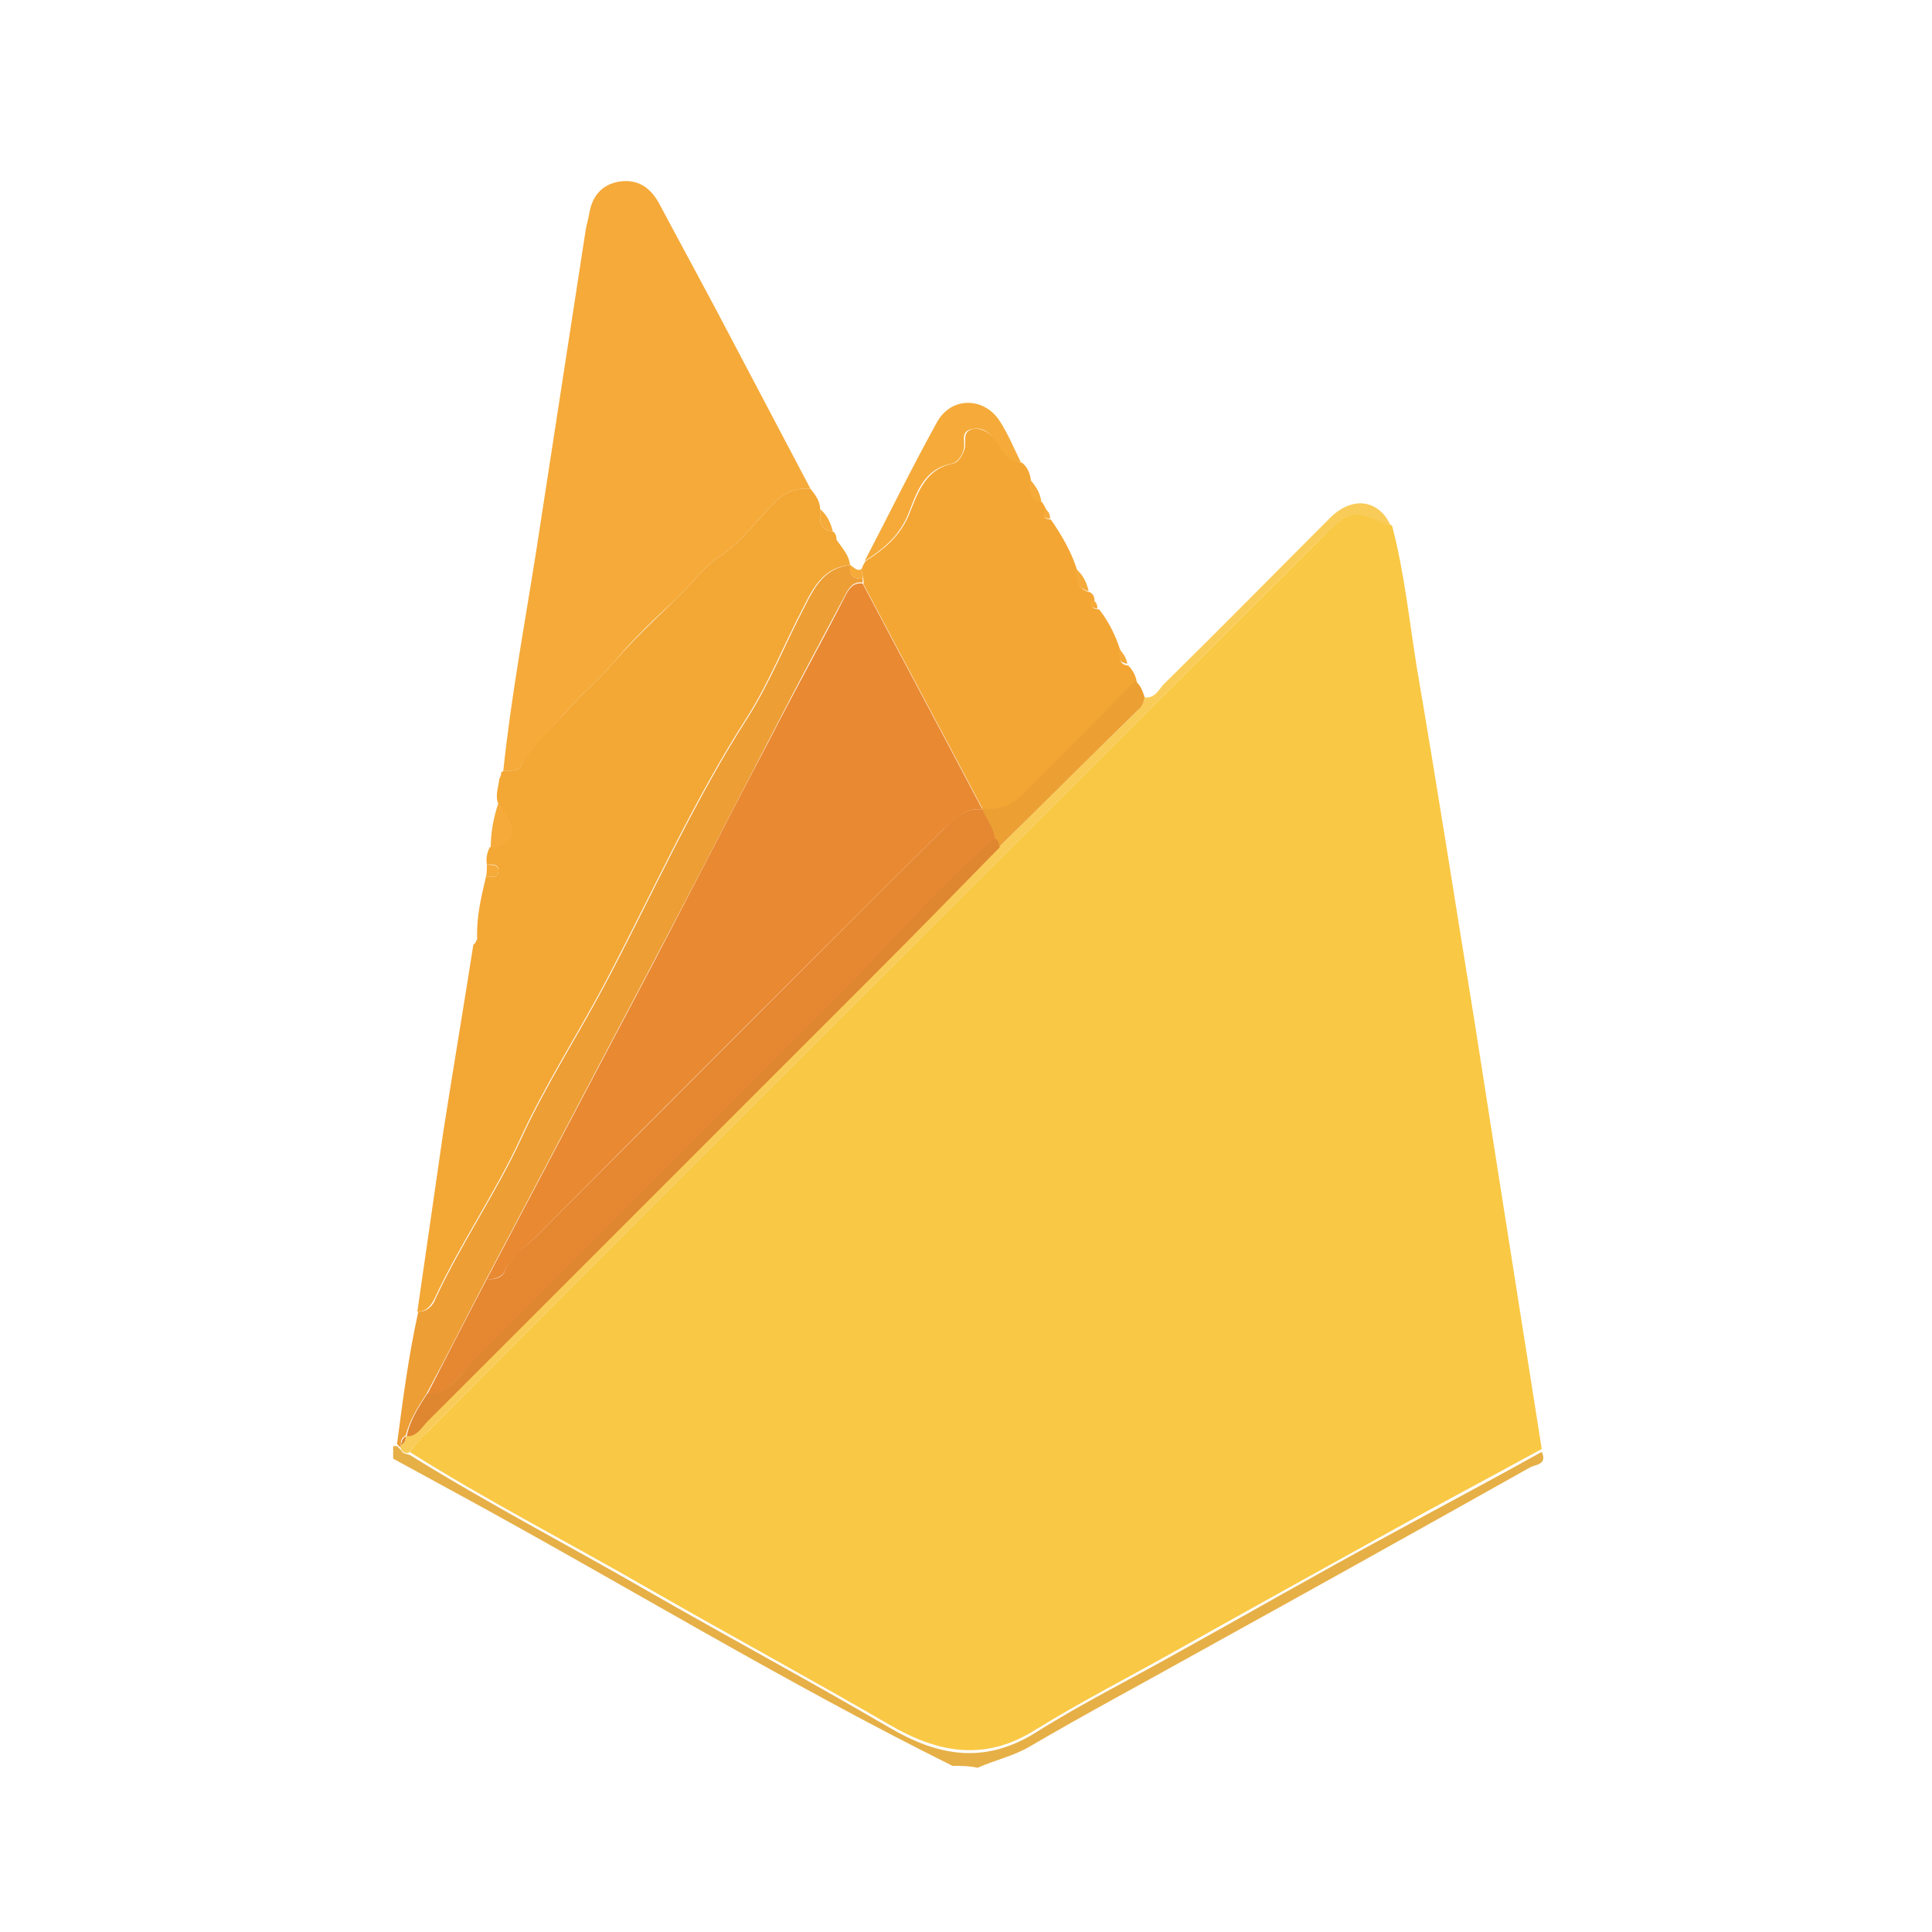
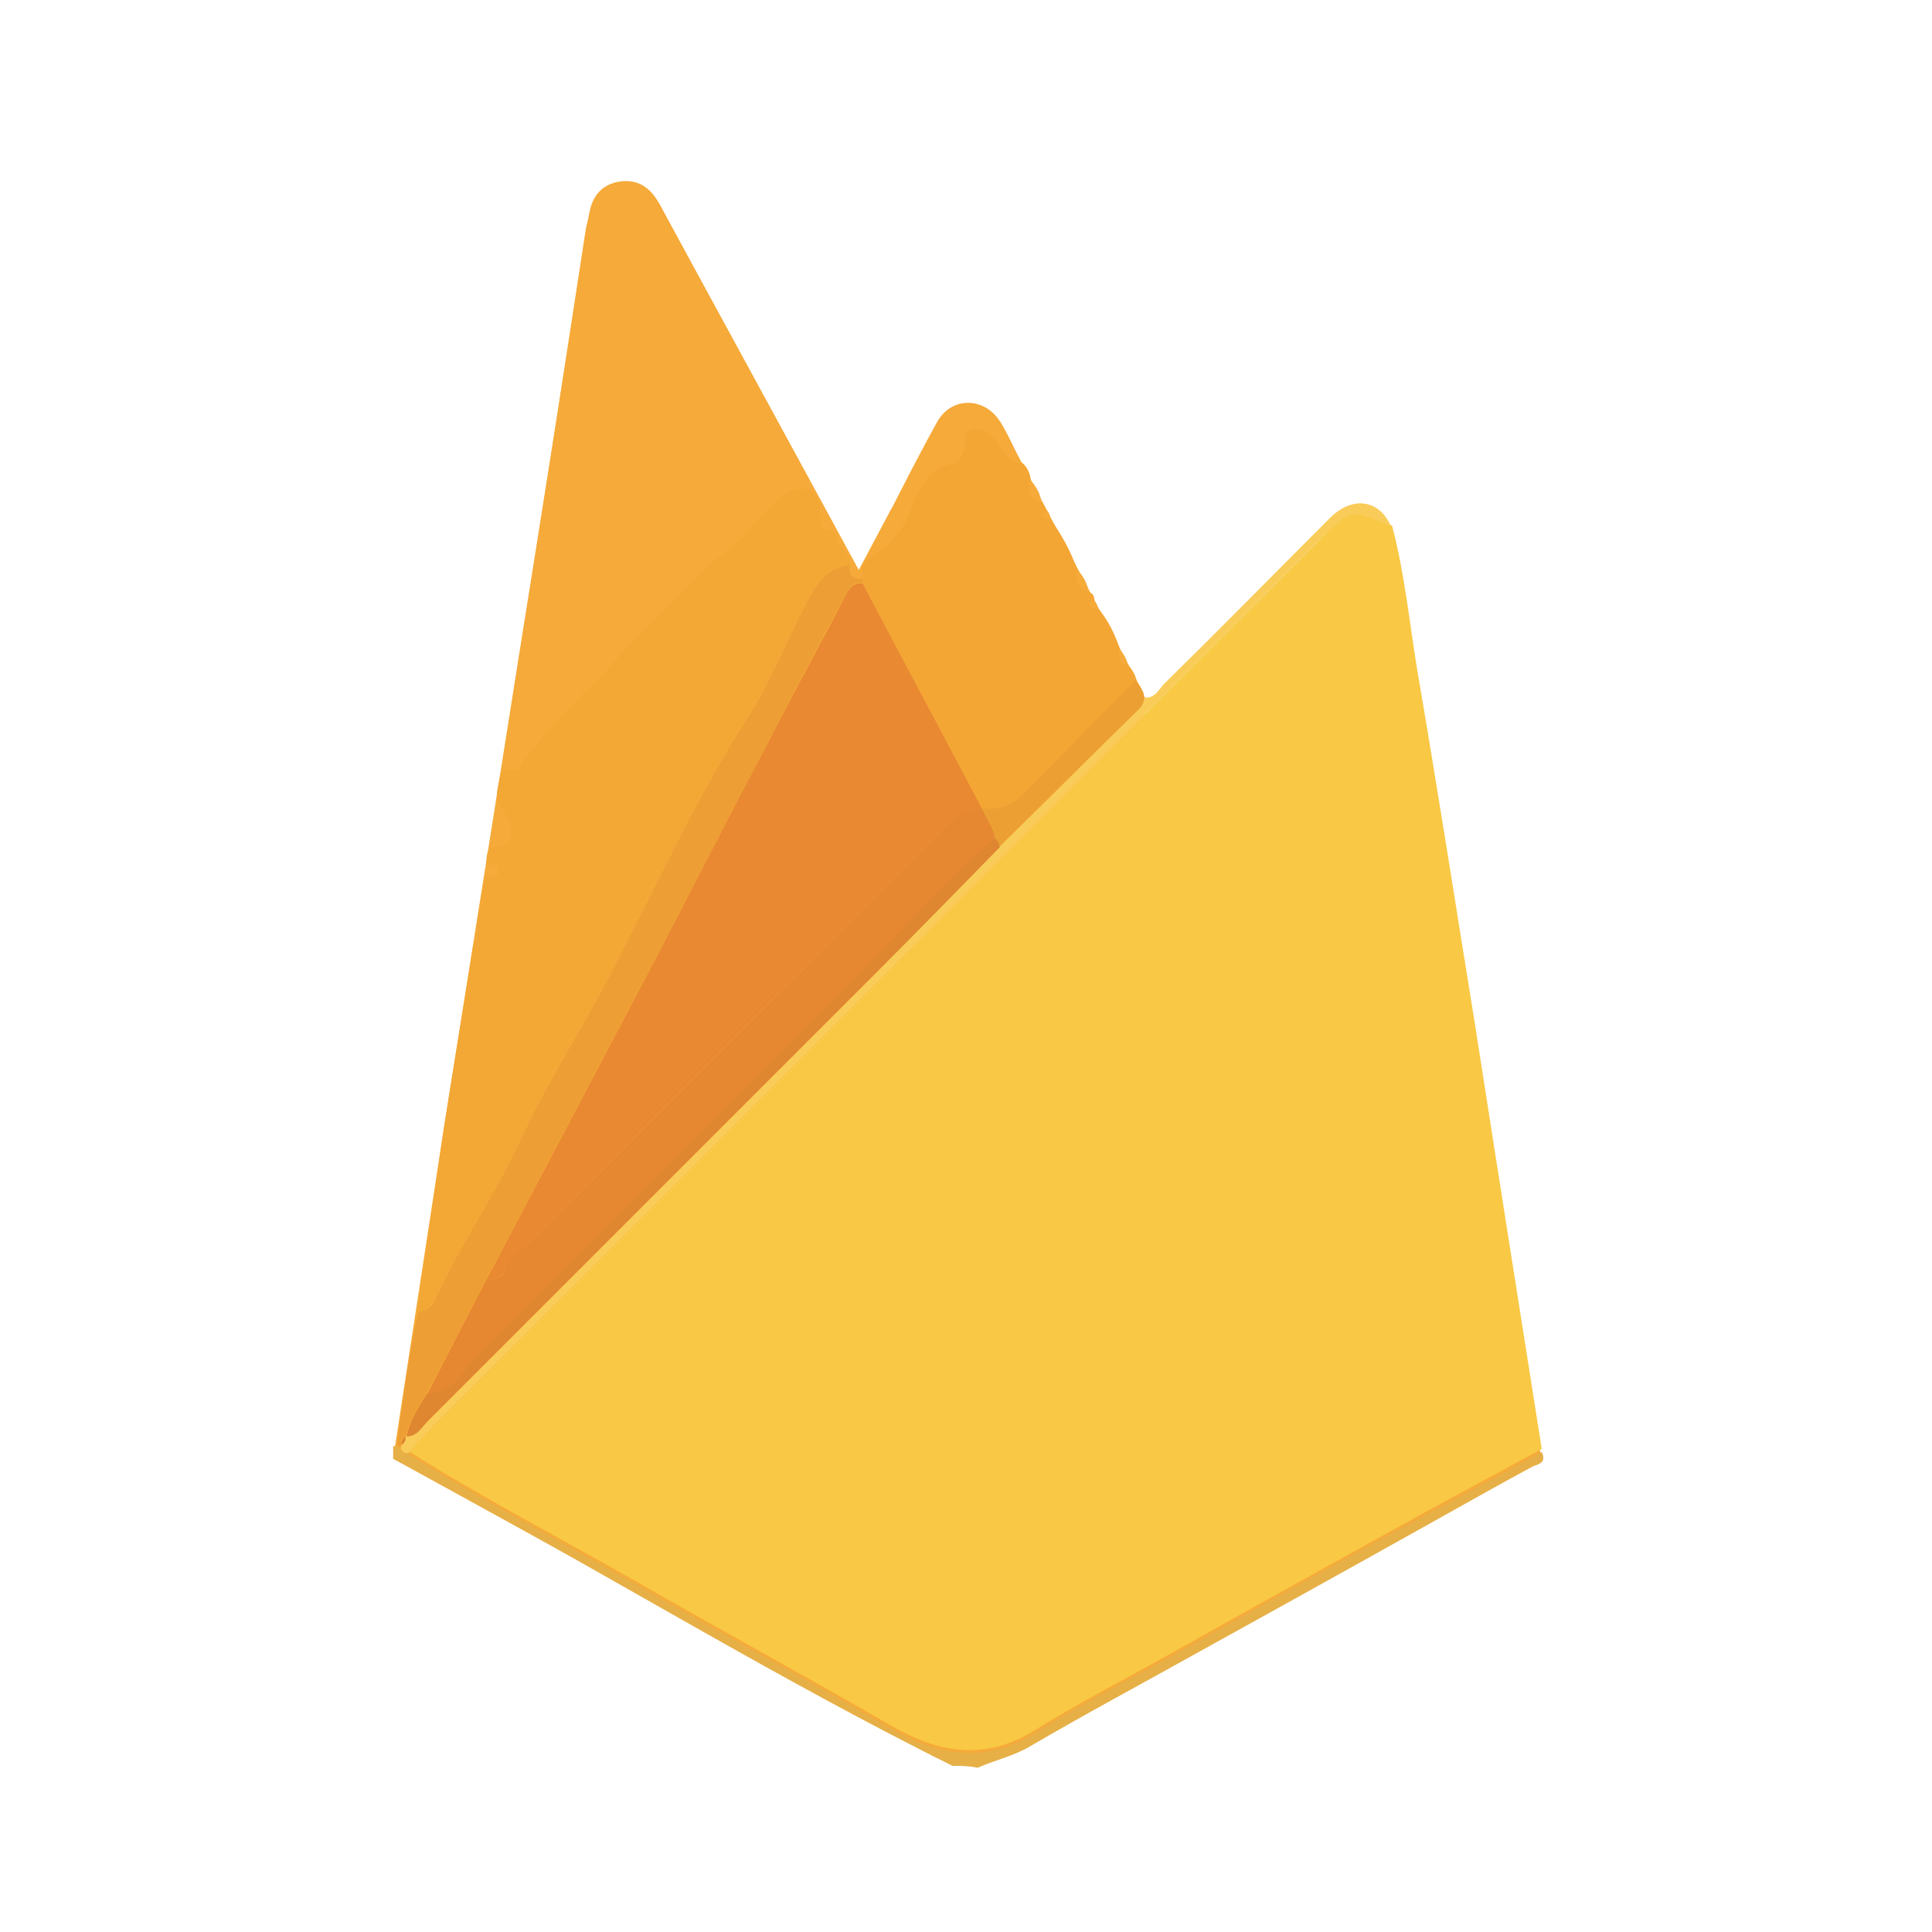
<svg xmlns="http://www.w3.org/2000/svg" version="1.1" id="Layer_1" x="0px" y="0px" viewBox="0 0 200 200" style="enable-background:new 0 0 200 200;" xml:space="preserve">
  <style type="text/css">
- 	.st0{fill:#E6B047;}
- 	.st1{fill:#F9C844;}
- 	.st2{fill:#F3A735;}
- 	.st3{fill:#F5AA39;}
+ 	.st0{fill:#F5AA39;}
+ 	.st1{fill:#E6B047;}
+ 	.st2{fill:#F9C844;}
+ 	.st3{fill:#F3A735;}
	.st4{fill:#F4A634;}
	.st5{fill:#ED9E34;}
	.st6{fill:#F9CC59;}
	.st7{fill:#ECA033;}
	.st8{fill:#E98932;}
	.st9{fill:#E68731;}
	.st10{fill:#DF8630;}
</style>
+   <polygon class="st0" points="61,22.1 45.9,117.1 40.7,151 97,182 101.7,182 106.6,180 159.6,151.3 144.7,57.1 118.5,85.6   118.4,71.8 103.5,43.6 99.4,43.6 92.2,52.8 88.9,59 68.2,21 " />
  <g id="PIdNkU.tif">
    <g>
-       <path class="st0" d="M98.6,182.8c-17.5-8.7-34.2-18.9-51.3-28.2c-2.2-1.2-4.4-2.4-6.6-3.6c0-0.4,0-0.9,0-1.3c0.1,0,0.3,0,0.4,0    c0.1,0.1,0.3,0.3,0.4,0.4c0.2,0.4,0.5,0.4,0.9,0.5c8.2,5.1,16.7,9.5,25,14.3c8.2,4.7,16.4,9.1,24.6,13.9c5.1,3,9.9,3.9,15.3,0.5    c4.6-2.9,9.6-5.4,14.4-8.1c7.4-4.1,14.7-8.3,22.1-12.3c5.3-2.9,10.6-5.7,15.8-8.6c0.6,1.3-0.6,1.3-1.2,1.6    c-11.4,6.4-22.7,12.7-34.1,19c-5.9,3.3-11.9,6.5-17.7,9.9c-1.7,1-3.6,1.4-5.4,2.2C100.3,182.8,99.4,182.8,98.6,182.8z" />
-       <path class="st1" d="M159.6,150c-5.3,2.9-10.6,5.7-15.8,8.6c-7.4,4.1-14.8,8.2-22.1,12.3c-4.8,2.7-9.7,5.2-14.4,8.1    c-5.3,3.4-10.2,2.5-15.3-0.5c-8.1-4.7-16.4-9.2-24.6-13.9c-8.3-4.8-16.9-9.2-25-14.3c0.6-0.7,1.2-1.5,1.9-2.1    c30.7-30.8,61.5-61.5,92.3-92.3c3.3-3.3,3.3-3.3,7.5-1.5c1.3,4.9,1.8,10,2.6,14.9c2.1,12.2,4,24.5,6,36.8    C155,120.9,157.3,135.4,159.6,150z" />
-       <path class="st2" d="M49.4,97.2c-0.1-2.2,0.4-4.3,0.9-6.4c0.5-0.1,1.3,0.2,1.3-0.7c0-0.7-0.7-0.6-1.2-0.6c-0.1-0.6,0-1.2,0.3-1.8    c2.2-0.2,2.8-1.3,1.7-3.2c-0.3-0.5-0.6-1-0.9-1.5c-0.2-0.8,0.1-1.6,0.2-2.4c0.1-0.2,0.2-0.4,0.2-0.7L52,79.9c0,0,0.1-0.1,0.1-0.1    c0.6-0.1,1.4,0.2,1.8-0.5c1.2-2.2,3.1-3.8,4.7-5.6c1.5-1.8,3.4-3.3,4.9-5.1c2-2.3,4.3-4.5,6.6-6.7c1.5-1.4,2.7-3.2,4.4-4.3    c2.1-1.4,3.6-3.4,5.2-5.1c1.4-1.5,2.4-2,4.2-1.9c0.5,0.6,1,1.3,1,2.1c0,1-0.2,2.2,1.3,2.3c0.3,0.2,0.4,0.5,0.4,0.9    c0.1,0.1,0.2,0.3,0.3,0.4c0.5,0.7,1,1.3,1.1,2.2c-2.7,0.2-3.8,2.3-4.8,4.3c-2,3.8-3.6,7.9-5.9,11.5c-5.6,8.7-9.8,18.2-14.6,27.3    c-2.9,5.5-6.3,10.7-8.9,16.4c-2.6,5.6-6.2,10.8-8.8,16.4c-0.4,0.8-0.9,1.4-1.8,1.4c0.9-6.2,1.8-12.5,2.7-18.7    c1-6.4,2.1-12.9,3.1-19.3C49.2,97.7,49.3,97.4,49.4,97.2z" />
-       <path class="st3" d="M83.9,50.6c-1.8-0.1-2.8,0.4-4.2,1.9c-1.6,1.7-3.1,3.7-5.2,5.1c-1.7,1.1-2.9,2.9-4.4,4.3    c-2.3,2.1-4.6,4.3-6.6,6.7c-1.5,1.8-3.4,3.3-4.9,5.1c-1.6,1.8-3.4,3.5-4.7,5.6c-0.4,0.7-1.2,0.4-1.8,0.5    c0.8-7.6,2.2-15.1,3.4-22.7c1.7-11,3.4-22.1,5.1-33.1c0.1-0.7,0.3-1.3,0.4-1.9c0.3-1.8,1.3-3,3.1-3.3c1.9-0.3,3.2,0.6,4.1,2.2    c2.6,4.9,5.3,9.8,7.9,14.8C78.7,40.7,81.3,45.7,83.9,50.6z" />
+       <path class="st1" d="M98.6,182.8c-17.5-8.7-34.2-18.9-51.3-28.2c-2.2-1.2-4.4-2.4-6.6-3.6c0-0.4,0-0.9,0-1.3c0.1,0,0.3,0,0.4,0    c0.1,0.1,0.3,0.3,0.4,0.4c0.2,0.4,0.5,0.4,0.9,0.5c8.2,5.1,16.7,9.5,25,14.3c8.2,4.7,16.4,9.1,24.6,13.9c5.1,3,9.9,3.9,15.3,0.5    c4.6-2.9,9.6-5.4,14.4-8.1c7.4-4.1,14.7-8.3,22.1-12.3c5.3-2.9,10.6-5.7,15.8-8.6c0.6,1.3-0.6,1.3-1.2,1.6    c-11.4,6.4-22.7,12.7-34.1,19c-5.9,3.3-11.9,6.5-17.7,9.9c-1.7,1-3.6,1.4-5.4,2.2C100.3,182.8,99.4,182.8,98.6,182.8z" />
+       <path class="st2" d="M159.6,150c-5.3,2.9-10.6,5.7-15.8,8.6c-7.4,4.1-14.8,8.2-22.1,12.3c-4.8,2.7-9.7,5.2-14.4,8.1    c-5.3,3.4-10.2,2.5-15.3-0.5c-8.1-4.7-16.4-9.2-24.6-13.9c-8.3-4.8-16.9-9.2-25-14.3c0.6-0.7,1.2-1.5,1.9-2.1    c30.7-30.8,61.5-61.5,92.3-92.3c3.3-3.3,3.3-3.3,7.5-1.5c1.3,4.9,1.8,10,2.6,14.9c2.1,12.2,4,24.5,6,36.8    C155,120.9,157.3,135.4,159.6,150z" />
+       <path class="st3" d="M49.4,97.2c-0.1-2.2,0.4-4.3,0.9-6.4c0.5-0.1,1.3,0.2,1.3-0.7c0-0.7-0.7-0.6-1.2-0.6c-0.1-0.6,0-1.2,0.3-1.8    c2.2-0.2,2.8-1.3,1.7-3.2c-0.3-0.5-0.6-1-0.9-1.5c-0.2-0.8,0.1-1.6,0.2-2.4c0.1-0.2,0.2-0.4,0.2-0.7H52l0.1-0.1    c0.6-0.1,1.4,0.2,1.8-0.5c1.2-2.2,3.1-3.8,4.7-5.6c1.5-1.8,3.4-3.3,4.9-5.1c2-2.3,4.3-4.5,6.6-6.7c1.5-1.4,2.7-3.2,4.4-4.3    c2.1-1.4,3.6-3.4,5.2-5.1c1.4-1.5,2.4-2,4.2-1.9c0.5,0.6,1,1.3,1,2.1c0,1-0.2,2.2,1.3,2.3c0.3,0.2,0.4,0.5,0.4,0.9    c0.1,0.1,0.2,0.3,0.3,0.4c0.5,0.7,1,1.3,1.1,2.2c-2.7,0.2-3.8,2.3-4.8,4.3c-2,3.8-3.6,7.9-5.9,11.5c-5.6,8.7-9.8,18.2-14.6,27.3    c-2.9,5.5-6.3,10.7-8.9,16.4c-2.6,5.6-6.2,10.8-8.8,16.4c-0.4,0.8-0.9,1.4-1.8,1.4c0.9-6.2,1.8-12.5,2.7-18.7    c1-6.4,2.1-12.9,3.1-19.3C49.2,97.7,49.3,97.4,49.4,97.2z" />
+       <path class="st0" d="M83.9,50.6c-1.8-0.1-2.8,0.4-4.2,1.9c-1.6,1.7-3.1,3.7-5.2,5.1c-1.7,1.1-2.9,2.9-4.4,4.3    c-2.3,2.1-4.6,4.3-6.6,6.7c-1.5,1.8-3.4,3.3-4.9,5.1c-1.6,1.8-3.4,3.5-4.7,5.6c-0.4,0.7-1.2,0.4-1.8,0.5    c0.8-7.6,2.2-15.1,3.4-22.7c1.7-11,3.4-22.1,5.1-33.1c0.1-0.7,0.3-1.3,0.4-1.9c0.3-1.8,1.3-3,3.1-3.3c1.9-0.3,3.2,0.6,4.1,2.2    c2.6,4.9,5.3,9.8,7.9,14.8C78.7,40.7,81.3,45.7,83.9,50.6z" />
      <path class="st4" d="M89.2,58.9c0.1-0.3,0.2-0.5,0.4-0.8c1.8-1.2,3.4-2.4,4.4-4.6c0.9-2.1,1.6-4.9,4.6-5.5    c0.6-0.1,1.1-0.9,1.3-1.7c0.1-0.7-0.3-1.7,0.9-1.9c1.1-0.1,1.8,0.6,2.4,1.3c0.7,0.9,1.2,2.1,2.6,2.2c0.5,0.4,0.8,1,0.9,1.7    c0,1,0,2,1.2,2.4c0.2,0.3,0.3,0.6,0.5,0.9c-0.7,0.7-0.1,0.8,0.4,0.9c1.1,1.6,2.1,3.3,2.7,5.2c0,1,0,2,1.3,2.3    c0.4,0.2,0.5,0.5,0.5,0.9c-0.7,0.7-0.1,0.8,0.5,0.9c1,1.3,1.7,2.7,2.2,4.3c-0.1,0.7-0.2,1.4,0.8,1.5c0.5,0.5,0.8,1.1,0.9,1.8    c-3.9,4-7.7,7.9-11.7,11.8c-1.1,1.1-2.6,1.6-4.2,1.4c-4.1-7.8-8.3-15.6-12.4-23.4c0-0.1,0-0.3,0-0.4    C89.3,59.6,89.2,59.2,89.2,58.9z" />
-       <path class="st5" d="M89.3,59.9c0,0.1,0,0.3,0,0.4c-0.9-0.1-1.3,0.4-1.7,1.1c-2.7,5.1-5.4,10.1-8,15.2c-4.5,8.7-9,17.4-13.6,26.1    c-5.2,9.9-10.4,19.7-15.6,29.6c-2.1,4-4.1,8-6.2,11.9c-0.9,1.4-1.8,2.8-2.2,4.4l0,0c-0.4,0.2-0.5,0.5-0.5,0.9c0,0.1,0,0.3,0,0.4    c-0.1-0.1-0.3-0.3-0.4-0.4c0.6-4.6,1.2-9.2,2.2-13.7c0.9,0,1.5-0.6,1.8-1.4c2.6-5.6,6.2-10.8,8.8-16.4c2.6-5.7,6-10.9,8.9-16.4    c4.8-9.1,9-18.6,14.6-27.3c2.3-3.6,3.9-7.7,5.9-11.5c1-2,2.1-4.1,4.8-4.3c0,0,0,0,0,0C87.8,59.5,88.3,60,89.3,59.9z" />
-       <path class="st6" d="M41.5,150c0-0.1,0-0.3,0-0.4c0.4-0.2,0.5-0.5,0.5-0.9c0,0,0,0,0,0c1.1,0,1.6-1,2.2-1.6    c15.4-15.4,30.8-30.8,46.2-46.2c4.4-4.4,8.7-8.8,13-13.2c4.8-4.7,9.6-9.5,14.4-14.2c0.4-0.4,0.6-0.8,0.7-1.3    c1,0.1,1.4-0.7,1.9-1.3c5.8-5.7,11.5-11.5,17.3-17.3c2.3-2.3,5.1-1.9,6.3,0.9c-4.1-1.8-4.1-1.8-7.5,1.5    c-30.8,30.8-61.5,61.5-92.3,92.3c-0.7,0.7-1.3,1.4-1.9,2.1C42.1,150.5,41.7,150.4,41.5,150z" />
-       <path class="st3" d="M105.7,47.9c-1.4-0.1-1.9-1.2-2.6-2.2c-0.6-0.8-1.2-1.5-2.4-1.3c-1.3,0.2-0.8,1.2-0.9,1.9    c-0.1,0.8-0.7,1.6-1.3,1.7c-3.1,0.6-3.7,3.4-4.6,5.5c-1,2.2-2.6,3.4-4.4,4.6c2.5-4.8,4.9-9.7,7.5-14.4c1.5-2.7,4.9-2.6,6.5-0.1    C104.4,45,105,46.5,105.7,47.9z" />
+       <path class="st5" d="M89.3,59.9c0,0.1,0,0.3,0,0.4c-0.9-0.1-1.3,0.4-1.7,1.1c-2.7,5.1-5.4,10.1-8,15.2c-4.5,8.7-9,17.4-13.6,26.1    c-5.2,9.9-10.4,19.7-15.6,29.6c-2.1,4-4.1,8-6.2,11.9c-0.9,1.4-1.8,2.8-2.2,4.4l0,0c-0.4,0.2-0.5,0.5-0.5,0.9c0,0.1,0,0.3,0,0.4    c-0.1-0.1-0.3-0.3-0.4-0.4c0.6-4.6,1.2-9.2,2.2-13.7c0.9,0,1.5-0.6,1.8-1.4c2.6-5.6,6.2-10.8,8.8-16.4c2.6-5.7,6-10.9,8.9-16.4    c4.8-9.1,9-18.6,14.6-27.3c2.3-3.6,3.9-7.7,5.9-11.5c1-2,2.1-4.1,4.8-4.3l0,0C87.8,59.5,88.3,60,89.3,59.9z" />
+       <path class="st6" d="M41.5,150c0-0.1,0-0.3,0-0.4c0.4-0.2,0.5-0.5,0.5-0.9l0,0c1.1,0,1.6-1,2.2-1.6c15.4-15.4,30.8-30.8,46.2-46.2    c4.4-4.4,8.7-8.8,13-13.2c4.8-4.7,9.6-9.5,14.4-14.2c0.4-0.4,0.6-0.8,0.7-1.3c1,0.1,1.4-0.7,1.9-1.3c5.8-5.7,11.5-11.5,17.3-17.3    c2.3-2.3,5.1-1.9,6.3,0.9c-4.1-1.8-4.1-1.8-7.5,1.5c-30.8,30.8-61.5,61.5-92.3,92.3c-0.7,0.7-1.3,1.4-1.9,2.1    C42.1,150.5,41.7,150.4,41.5,150z" />
+       <path class="st0" d="M105.7,47.9c-1.4-0.1-1.9-1.2-2.6-2.2c-0.6-0.8-1.2-1.5-2.4-1.3c-1.3,0.2-0.8,1.2-0.9,1.9    c-0.1,0.8-0.7,1.6-1.3,1.7c-3.1,0.6-3.7,3.4-4.6,5.5c-1,2.2-2.6,3.4-4.4,4.6c2.5-4.8,4.9-9.7,7.5-14.4c1.5-2.7,4.9-2.6,6.5-0.1    C104.4,45,105,46.5,105.7,47.9z" />
      <path class="st7" d="M118.5,72.2c-0.1,0.5-0.3,1-0.7,1.3c-4.8,4.7-9.6,9.5-14.4,14.2c0-0.4-0.1-0.7-0.5-0.9    c-0.2-1.2-0.9-2.1-1.3-3.1l0,0c1.6,0.2,3.1-0.3,4.2-1.4c3.9-3.9,7.8-7.9,11.7-11.8C118.1,70.9,118.3,71.6,118.5,72.2z" />
-       <path class="st3" d="M51.6,83.1c0.3,0.5,0.7,1,0.9,1.5c1,1.9,0.4,3-1.7,3.2C50.8,86.1,51.1,84.6,51.6,83.1z" />
-       <path class="st3" d="M86.2,55c-1.5-0.1-1.3-1.3-1.3-2.3C85.6,53.3,86,54.1,86.2,55z" />
-       <path class="st3" d="M50.4,89.5c0.5,0.1,1.1-0.1,1.2,0.6c0,0.9-0.8,0.6-1.3,0.7C50.4,90.4,50.4,89.9,50.4,89.5z" />
-       <path class="st3" d="M112.7,61.2c-1.3-0.3-1.3-1.3-1.3-2.3C112.1,59.5,112.5,60.3,112.7,61.2z" />
-       <path class="st3" d="M107.8,52c-1.3-0.3-1.3-1.3-1.2-2.4C107.2,50.3,107.7,51,107.8,52z" />
-       <path class="st3" d="M89.3,59.9c-1,0.1-1.5-0.4-1.3-1.4c0.4,0.2,0.7,0.7,1.2,0.4C89.2,59.2,89.3,59.6,89.3,59.9z" />
-       <path class="st3" d="M116.7,68.7c-1-0.1-0.9-0.8-0.8-1.5C116.3,67.7,116.6,68.1,116.7,68.7z" />
-       <path class="st3" d="M113.6,63c-0.6-0.1-1.1-0.2-0.5-0.9C113.5,62.3,113.6,62.6,113.6,63z" />
-       <path class="st3" d="M108.7,53.7c-0.6-0.1-1.1-0.2-0.4-0.9C108.6,53,108.7,53.3,108.7,53.7z" />
-       <path class="st3" d="M52.1,80c-0.1,0.2-0.2,0.4-0.2,0.7C51.9,80.4,52,80.2,52.1,80z" />
-       <path class="st3" d="M86.9,56.3c-0.1-0.1-0.2-0.3-0.3-0.4C86.7,56,86.8,56.2,86.9,56.3z" />
-       <path class="st3" d="M49.4,97.2c-0.1,0.2-0.2,0.5-0.3,0.7C49.2,97.7,49.3,97.4,49.4,97.2z" />
-       <path class="st8" d="M50.4,132.4c5.2-9.9,10.4-19.7,15.6-29.6c4.6-8.7,9-17.4,13.6-26.1c2.6-5.1,5.4-10.1,8-15.2    c0.4-0.7,0.8-1.2,1.7-1.1c4.1,7.8,8.3,15.6,12.4,23.4c0,0,0,0,0,0c-1.8-0.2-2.8,0.9-4,2C83.6,99.8,69.5,113.9,55.5,128    c-1.1,1.1-2.5,2-3.2,3.5C52,132.2,51.2,132.5,50.4,132.4z" />
+       <path class="st0" d="M51.6,83.1c0.3,0.5,0.7,1,0.9,1.5c1,1.9,0.4,3-1.7,3.2C50.8,86.1,51.1,84.6,51.6,83.1z" />
+       <path class="st0" d="M86.2,55c-1.5-0.1-1.3-1.3-1.3-2.3C85.6,53.3,86,54.1,86.2,55z" />
+       <path class="st0" d="M50.4,89.5c0.5,0.1,1.1-0.1,1.2,0.6c0,0.9-0.8,0.6-1.3,0.7C50.4,90.4,50.4,89.9,50.4,89.5z" />
+       <path class="st0" d="M112.7,61.2c-1.3-0.3-1.3-1.3-1.3-2.3C112.1,59.5,112.5,60.3,112.7,61.2z" />
+       <path class="st0" d="M107.8,52c-1.3-0.3-1.3-1.3-1.2-2.4C107.2,50.3,107.7,51,107.8,52z" />
+       <path class="st0" d="M89.3,59.9c-1,0.1-1.5-0.4-1.3-1.4c0.4,0.2,0.7,0.7,1.2,0.4C89.2,59.2,89.3,59.6,89.3,59.9z" />
+       <path class="st0" d="M116.7,68.7c-1-0.1-0.9-0.8-0.8-1.5C116.3,67.7,116.6,68.1,116.7,68.7z" />
+       <path class="st0" d="M113.6,63c-0.6-0.1-1.1-0.2-0.5-0.9C113.5,62.3,113.6,62.6,113.6,63z" />
+       <path class="st0" d="M108.7,53.7c-0.6-0.1-1.1-0.2-0.4-0.9C108.6,53,108.7,53.3,108.7,53.7z" />
+       <path class="st0" d="M52.1,80c-0.1,0.2-0.2,0.4-0.2,0.7C51.9,80.4,52,80.2,52.1,80z" />
+       <path class="st0" d="M86.9,56.3c-0.1-0.1-0.2-0.3-0.3-0.4C86.7,56,86.8,56.2,86.9,56.3z" />
+       <path class="st0" d="M49.4,97.2c-0.1,0.2-0.2,0.5-0.3,0.7C49.2,97.7,49.3,97.4,49.4,97.2z" />
+       <path class="st8" d="M50.4,132.4c5.2-9.9,10.4-19.7,15.6-29.6c4.6-8.7,9-17.4,13.6-26.1c2.6-5.1,5.4-10.1,8-15.2    c0.4-0.7,0.8-1.2,1.7-1.1c4.1,7.8,8.3,15.6,12.4,23.4l0,0c-1.8-0.2-2.8,0.9-4,2c-14.1,14-28.2,28.1-42.2,42.2    c-1.1,1.1-2.5,2-3.2,3.5C52,132.2,51.2,132.5,50.4,132.4z" />
      <path class="st9" d="M50.4,132.4c0.8,0.1,1.6-0.1,1.9-0.9c0.7-1.6,2.1-2.4,3.2-3.5c14.1-14.1,28.1-28.2,42.2-42.2    c1.1-1.1,2.2-2.2,4-2c0.4,1,1.2,1.9,1.3,3.1c-5.9,5.1-10.9,11-16.4,16.5c-12.6,12.5-25.1,25.2-37.7,37.7c-1.3,1.3-2.4,3.2-4.7,3.3    C46.3,140.3,48.3,136.4,50.4,132.4z" />
      <path class="st10" d="M44.2,144.3c2.3,0,3.4-1.9,4.7-3.3c12.6-12.5,25.1-25.2,37.7-37.7c5.5-5.5,10.5-11.4,16.4-16.5    c0.4,0.2,0.4,0.6,0.5,0.9c-4.3,4.4-8.6,8.8-13,13.2c-15.4,15.4-30.8,30.8-46.2,46.2c-0.7,0.7-1.1,1.6-2.2,1.6    C42.4,147.1,43.3,145.7,44.2,144.3z" />
      <path class="st10" d="M42,148.7c0,0.4-0.1,0.7-0.5,0.9C41.6,149.3,41.6,148.9,42,148.7z" />
    </g>
  </g>
</svg>
